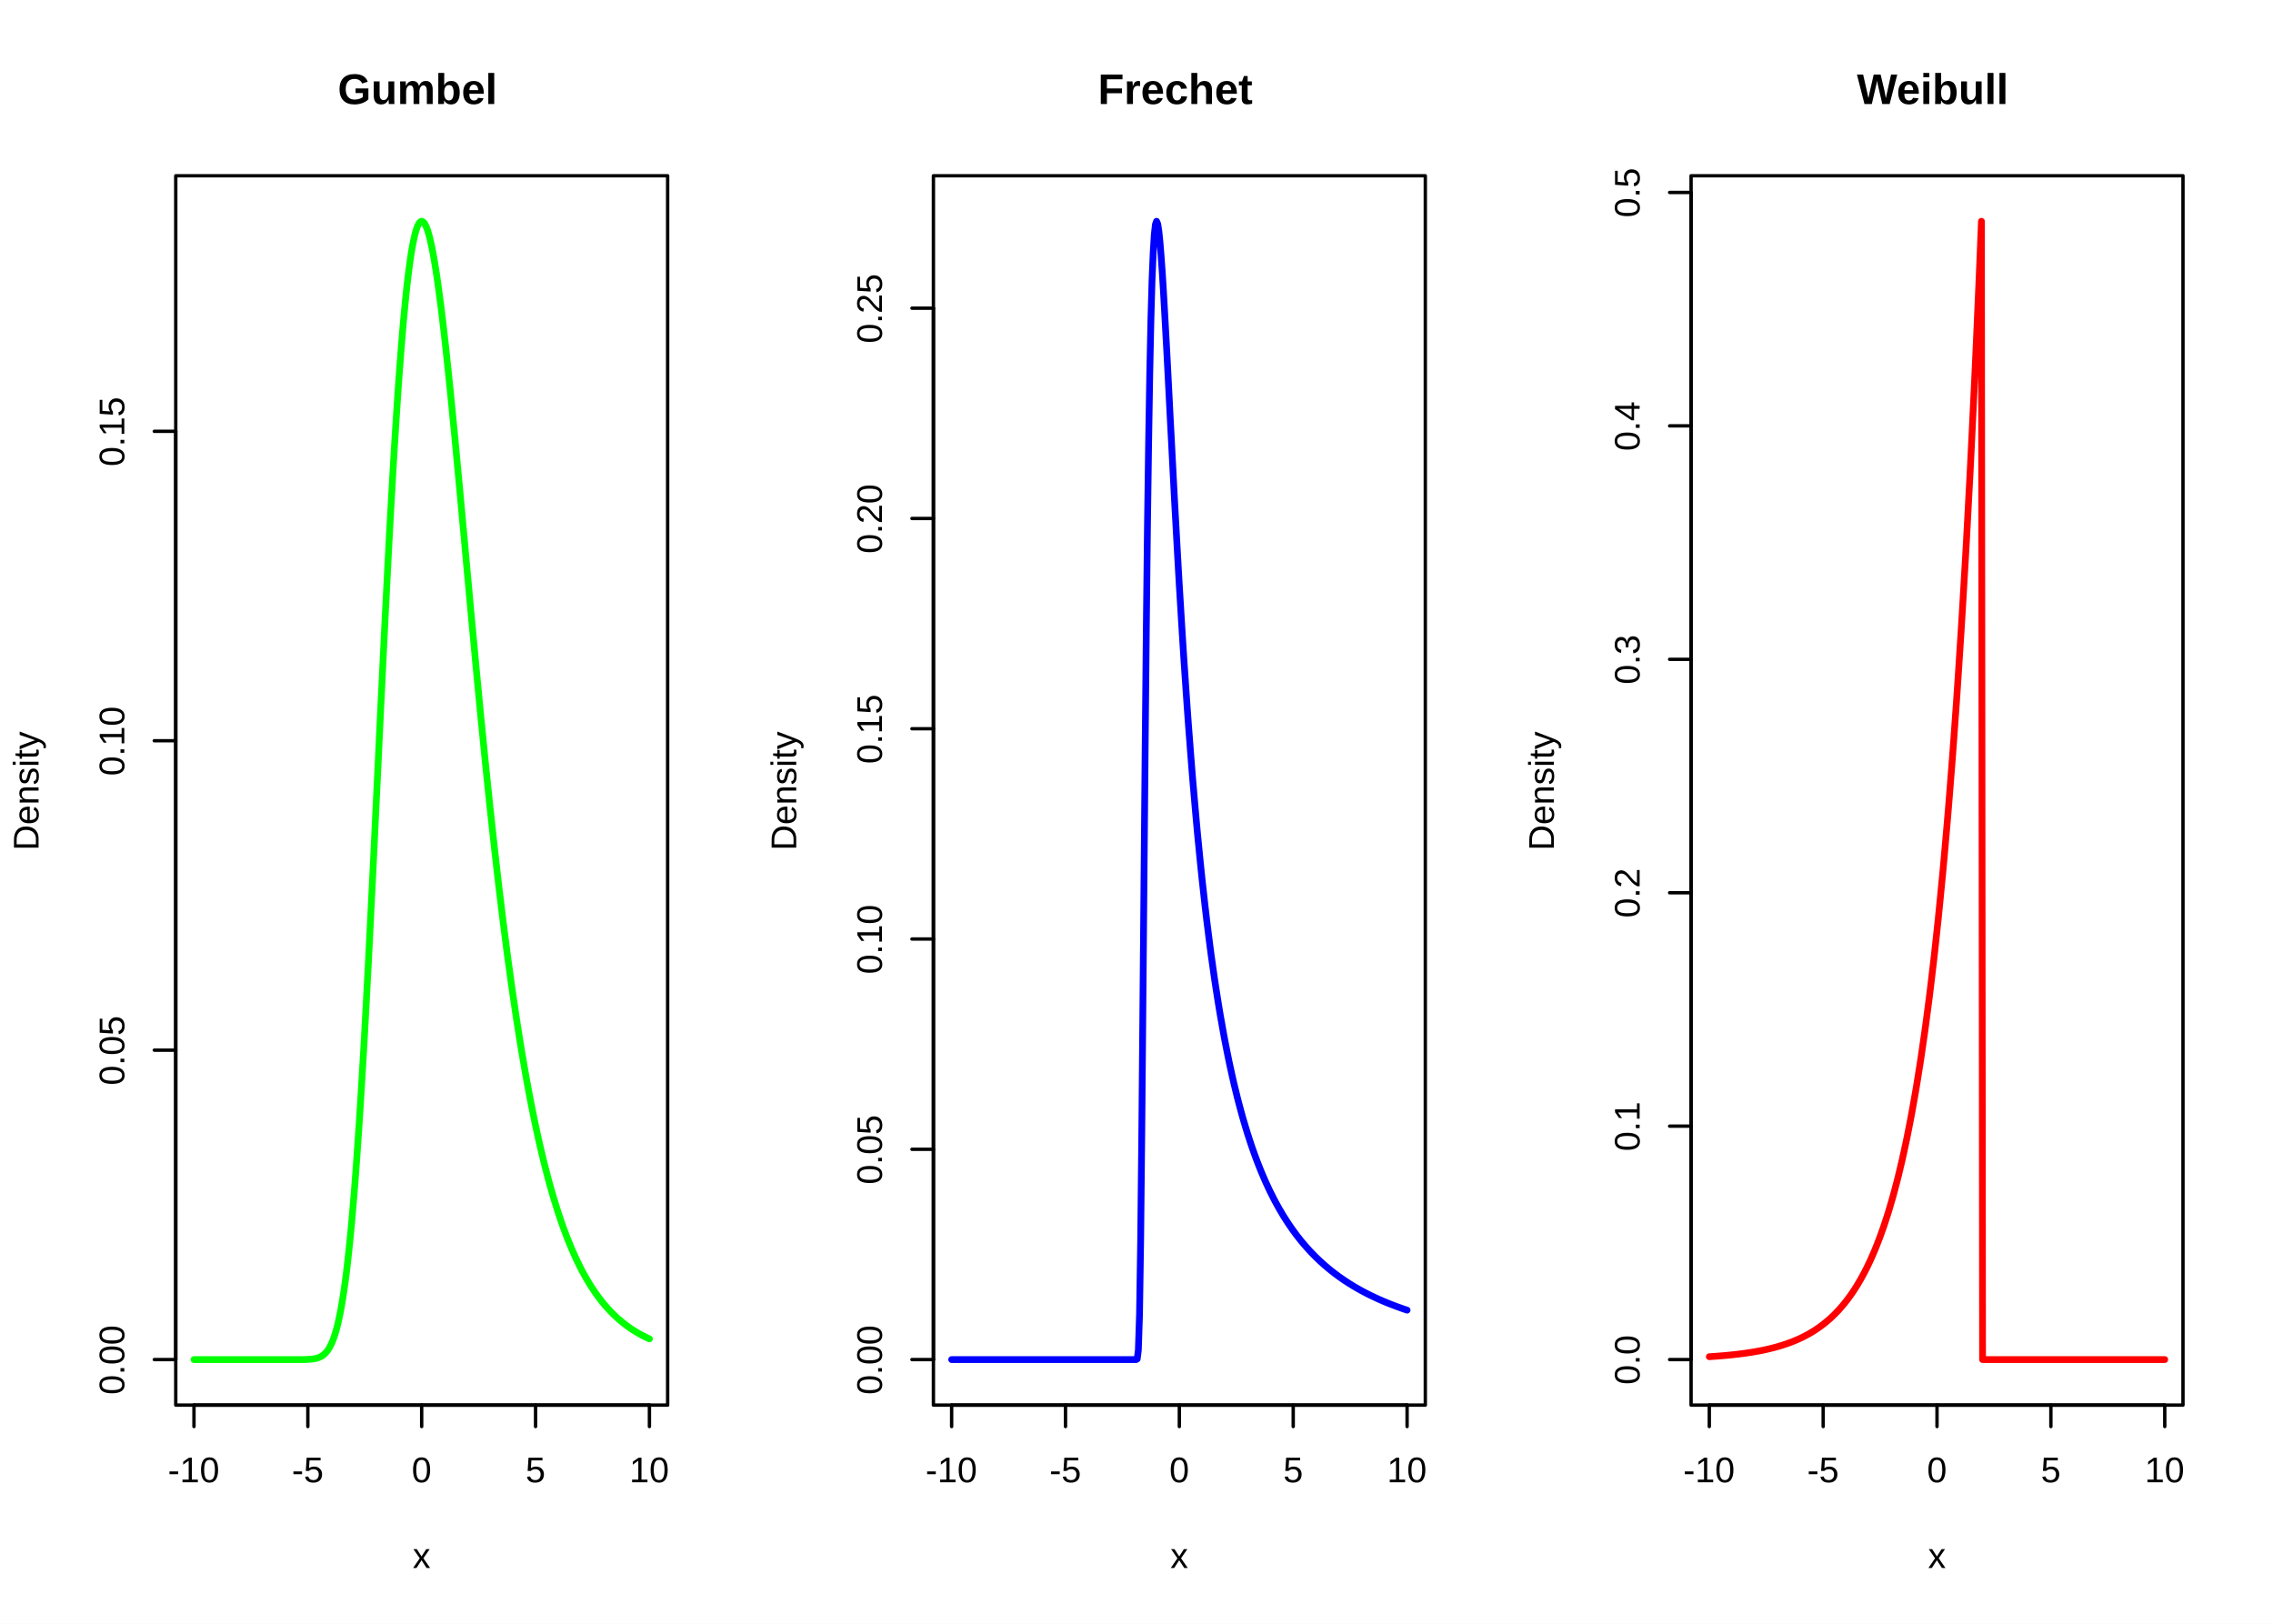
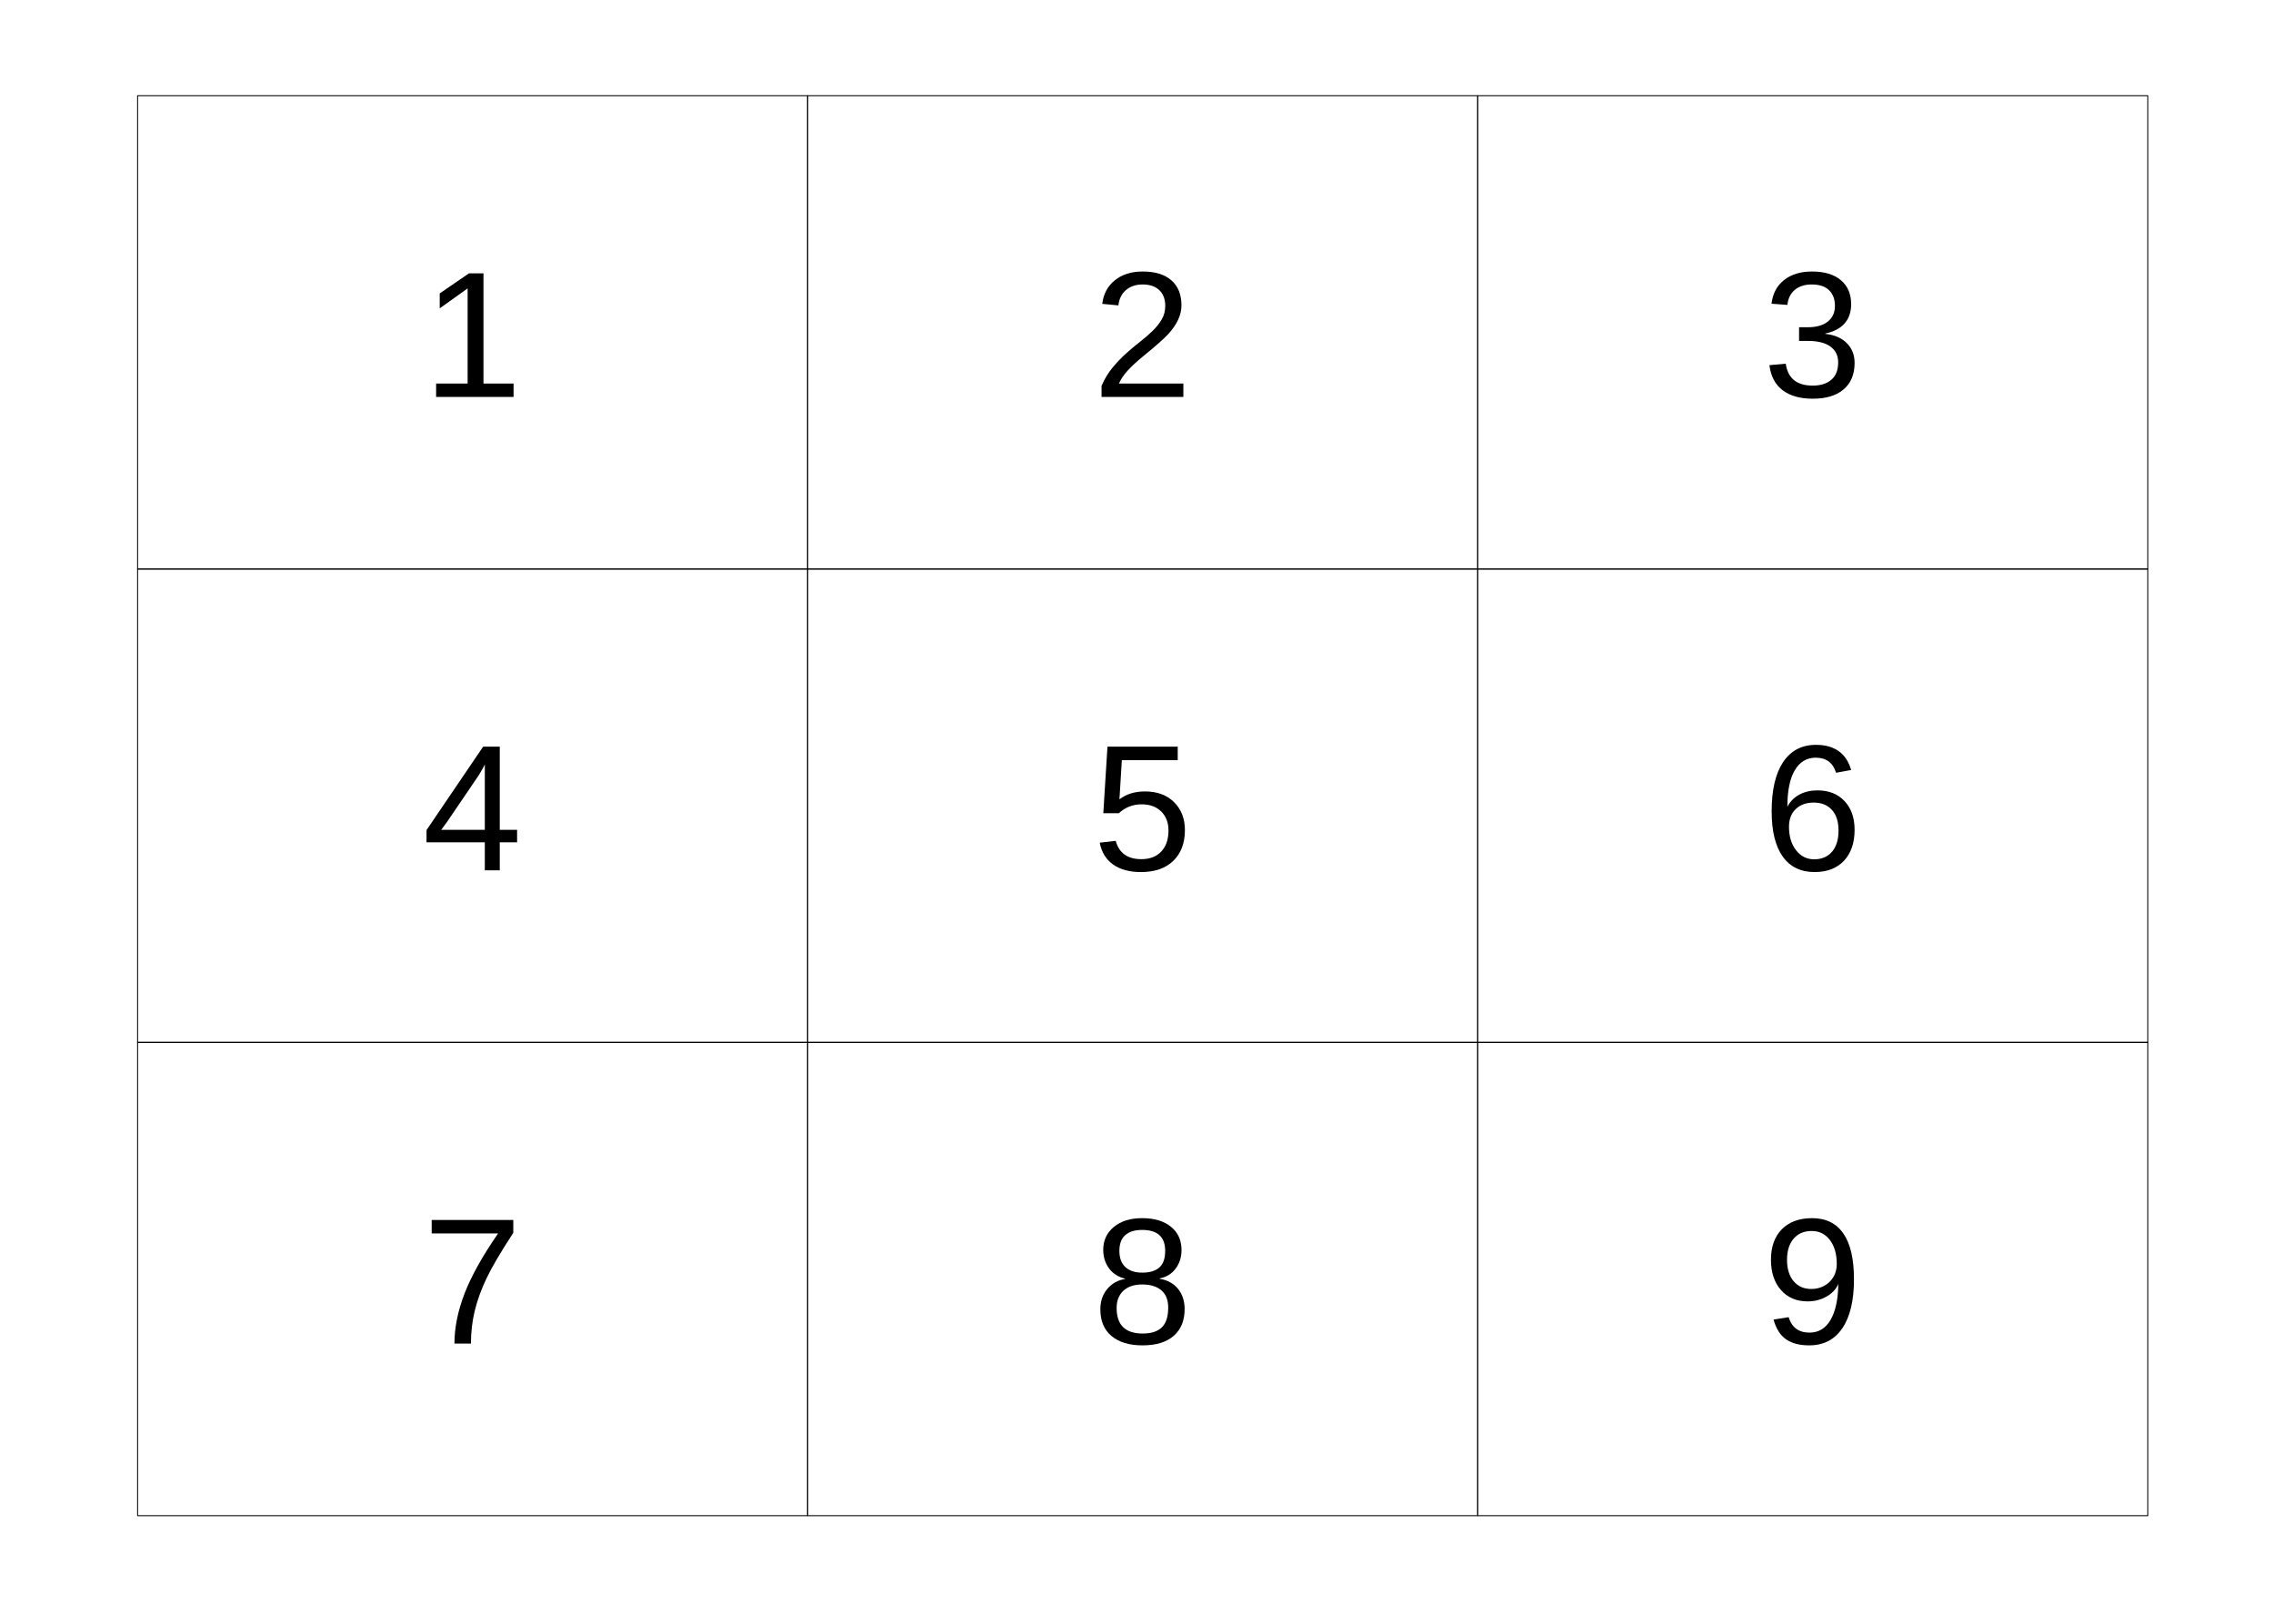
<svg xmlns="http://www.w3.org/2000/svg" viewBox="0 0 504.00 360.00">
  <defs>
    <style type="text/css">
    line, polyline, path, rect, circle {
      fill: none;
      stroke: #000000;
      stroke-linecap: round;
      stroke-linejoin: round;
      stroke-miterlimit: 10.00;
    }
  </style>
  </defs>
  <rect width="100%" height="100%" style="stroke: none; fill: #FFFFFF;" />
+   <rect x="0.00" y="0.00" width="504.00" height="360.00" style="stroke-width: 1.07; stroke: #FFFFFF; fill: #FFFFFF;" />
  <defs>
-     <clipPath id="cpMzguOTY2NHwxNDguMDQyfDMxMS41M3wzOC45NjY0">
-       <rect x="38.97" y="38.97" width="109.08" height="272.56" />
+     <clipPath id="cpOC4yMTkxOHw0OTguNTIxfDM1MS43ODF8NS40Nzk0NQ==">
+       <rect x="8.22" y="5.48" width="490.30" height="346.30" />
    </clipPath>
  </defs>
-   <polyline points="43.01,301.43 43.26,301.43 43.51,301.43 43.76,301.43 44.02,301.43 44.27,301.43 44.52,301.43 44.77,301.43 45.03,301.43 45.28,301.43 45.53,301.43 45.78,301.43 46.04,301.43 46.29,301.43 46.54,301.43 46.79,301.43 47.05,301.43 47.30,301.43 47.55,301.43 47.80,301.43 48.06,301.43 48.31,301.43 48.56,301.43 48.81,301.43 49.07,301.43 49.32,301.43 49.57,301.43 49.82,301.43 50.08,301.43 50.33,301.43 50.58,301.43 50.83,301.43 51.09,301.43 51.34,301.43 51.59,301.43 51.84,301.43 52.10,301.43 52.35,301.43 52.60,301.43 52.85,301.43 53.11,301.43 53.36,301.43 53.61,301.43 53.86,301.43 54.12,301.43 54.37,301.43 54.62,301.43 54.87,301.43 55.13,301.43 55.38,301.43 55.63,301.43 55.88,301.43 56.14,301.43 56.39,301.43 56.64,301.43 56.89,301.43 57.15,301.43 57.40,301.43 57.65,301.43 57.90,301.43 58.16,301.43 58.41,301.43 58.66,301.43 58.91,301.43 59.17,301.43 59.42,301.43 59.67,301.43 59.92,301.43 60.18,301.43 60.43,301.43 60.68,301.43 60.93,301.43 61.19,301.43 61.44,301.43 61.69,301.43 61.94,301.43 62.20,301.43 62.45,301.43 62.70,301.43 62.95,301.43 63.21,301.43 63.46,301.43 63.71,301.43 63.96,301.43 64.22,301.43 64.47,301.43 64.72,301.43 64.97,301.43 65.23,301.43 65.48,301.43 65.73,301.43 65.98,301.43 66.24,301.43 66.49,301.43 66.74,301.43 66.99,301.43 67.25,301.42 67.50,301.42 67.75,301.41 68.00,301.40 68.26,301.39 68.51,301.38 68.76,301.36 69.01,301.34 69.27,301.31 69.52,301.28 69.77,301.23 70.02,301.18 70.28,301.12 70.53,301.04 70.78,300.94 71.03,300.83 71.28,300.69 71.54,300.53 71.79,300.33 72.04,300.11 72.29,299.84 72.55,299.54 72.80,299.18 73.05,298.77 73.30,298.30 73.56,297.77 73.81,297.16 74.06,296.48 74.31,295.71 74.57,294.85 74.82,293.89 75.07,292.82 75.32,291.65 75.58,290.35 75.83,288.93 76.08,287.37 76.33,285.68 76.59,283.85 76.84,281.87 77.09,279.73 77.34,277.44 77.60,274.99 77.85,272.37 78.10,269.59 78.35,266.65 78.61,263.54 78.86,260.26 79.11,256.82 79.36,253.22 79.62,249.46 79.87,245.54 80.12,241.47 80.37,237.26 80.63,232.91 80.88,228.43 81.13,223.82 81.38,219.10 81.64,214.27 81.89,209.35 82.14,204.34 82.39,199.25 82.65,194.10 82.90,188.90 83.15,183.66 83.40,178.38 83.66,173.09 83.91,167.79 84.16,162.49 84.41,157.22 84.67,151.97 84.92,146.77 85.17,141.62 85.42,136.53 85.68,131.52 85.93,126.59 86.18,121.75 86.43,117.03 86.69,112.41 86.94,107.92 87.19,103.55 87.44,99.33 87.70,95.25 87.95,91.32 88.20,87.55 88.45,83.94 88.71,80.49 88.96,77.22 89.21,74.12 89.46,71.20 89.72,68.46 89.97,65.90 90.22,63.53 90.47,61.34 90.73,59.33 90.98,57.50 91.23,55.86 91.48,54.41 91.74,53.13 91.99,52.03 92.24,51.11 92.49,50.36 92.75,49.79 93.00,49.38 93.25,49.14 93.50,49.06 93.76,49.14 94.01,49.37 94.26,49.75 94.51,50.28 94.77,50.95 95.02,51.75 95.27,52.68 95.52,53.74 95.78,54.93 96.03,56.23 96.28,57.64 96.53,59.16 96.79,60.78 97.04,62.49 97.29,64.30 97.54,66.20 97.80,68.18 98.05,70.24 98.30,72.37 98.55,74.56 98.81,76.83 99.06,79.15 99.31,81.53 99.56,83.96 99.82,86.43 100.07,88.95 100.32,91.51 100.57,94.10 100.83,96.73 101.08,99.38 101.33,102.06 101.58,104.75 101.84,107.47 102.09,110.20 102.34,112.94 102.59,115.70 102.85,118.45 103.10,121.22 103.35,123.98 103.60,126.74 103.86,129.50 104.11,132.25 104.36,135.00 104.61,137.73 104.87,140.46 105.12,143.17 105.37,145.87 105.62,148.55 105.88,151.21 106.13,153.85 106.38,156.47 106.63,159.07 106.89,161.65 107.14,164.20 107.39,166.73 107.64,169.24 107.90,171.71 108.15,174.16 108.40,176.58 108.65,178.98 108.91,181.34 109.16,183.67 109.41,185.98 109.66,188.25 109.92,190.49 110.17,192.71 110.42,194.89 110.67,197.04 110.93,199.15 111.18,201.24 111.43,203.29 111.68,205.31 111.94,207.30 112.19,209.26 112.44,211.19 112.69,213.08 112.95,214.94 113.20,216.78 113.45,218.58 113.70,220.34 113.96,222.08 114.21,223.79 114.46,225.46 114.71,227.11 114.97,228.72 115.22,230.31 115.47,231.87 115.72,233.39 115.98,234.89 116.23,236.36 116.48,237.80 116.73,239.22 116.99,240.60 117.24,241.96 117.49,243.29 117.74,244.60 118.00,245.88 118.25,247.13 118.50,248.36 118.75,249.56 119.01,250.74 119.26,251.89 119.51,253.02 119.76,254.13 120.02,255.21 120.27,256.27 120.52,257.31 120.77,258.33 121.03,259.32 121.28,260.29 121.53,261.25 121.78,262.18 122.04,263.09 122.29,263.98 122.54,264.85 122.79,265.71 123.05,266.54 123.30,267.36 123.55,268.16 123.80,268.94 124.06,269.70 124.31,270.45 124.56,271.18 124.81,271.89 125.07,272.59 125.32,273.27 125.57,273.94 125.82,274.59 126.08,275.22 126.33,275.85 126.58,276.45 126.83,277.05 127.09,277.63 127.34,278.20 127.59,278.75 127.84,279.29 128.09,279.82 128.35,280.34 128.60,280.84 128.85,281.33 129.10,281.82 129.36,282.29 129.61,282.75 129.86,283.20 130.11,283.63 130.37,284.06 130.62,284.48 130.87,284.89 131.12,285.29 131.38,285.68 131.63,286.06 131.88,286.43 132.13,286.79 132.39,287.14 132.64,287.49 132.89,287.83 133.14,288.16 133.40,288.48 133.65,288.79 133.90,289.10 134.15,289.40 134.41,289.69 134.66,289.97 134.91,290.25 135.16,290.52 135.42,290.79 135.67,291.05 135.92,291.30 136.17,291.55 136.43,291.79 136.68,292.02 136.93,292.25 137.18,292.48 137.44,292.69 137.69,292.91 137.94,293.11 138.19,293.32 138.45,293.52 138.70,293.71 138.95,293.90 139.20,294.08 139.46,294.26 139.71,294.44 139.96,294.61 140.21,294.77 140.47,294.94 140.72,295.10 140.97,295.25 141.22,295.40 141.48,295.55 141.73,295.69 141.98,295.84 142.23,295.97 142.49,296.11 142.74,296.24 142.99,296.36 143.24,296.49 143.50,296.61 143.75,296.73 144.00,296.84 " style="stroke-width: 1.50; stroke: #00FF00;" clip-path="url(#cpMzguOTY2NHwxNDguMDQyfDMxMS41M3wzOC45NjY0)" />
+   <rect x="8.22" y="5.48" width="490.30" height="346.30" style="stroke-width: 1.07; stroke: none; fill: #FFFFFF;" clip-path="url(#cpOC4yMTkxOHw0OTguNTIxfDM1MS43ODF8NS40Nzk0NQ==)" />
+   <rect x="30.51" y="21.22" width="148.58" height="104.94" style="stroke-width: 0.21; stroke-linecap: butt;" clip-path="url(#cpOC4yMTkxOHw0OTguNTIxfDM1MS43ODF8NS40Nzk0NQ==)" />
+   <rect x="179.08" y="21.22" width="148.58" height="104.94" style="stroke-width: 0.21; stroke-linecap: butt;" clip-path="url(#cpOC4yMTkxOHw0OTguNTIxfDM1MS43ODF8NS40Nzk0NQ==)" />
+   <rect x="327.66" y="21.22" width="148.58" height="104.94" style="stroke-width: 0.21; stroke-linecap: butt;" clip-path="url(#cpOC4yMTkxOHw0OTguNTIxfDM1MS43ODF8NS40Nzk0NQ==)" />
+   <rect x="30.51" y="126.16" width="148.58" height="104.94" style="stroke-width: 0.21; stroke-linecap: butt;" clip-path="url(#cpOC4yMTkxOHw0OTguNTIxfDM1MS43ODF8NS40Nzk0NQ==)" />
+   <rect x="179.08" y="126.16" width="148.58" height="104.94" style="stroke-width: 0.21; stroke-linecap: butt;" clip-path="url(#cpOC4yMTkxOHw0OTguNTIxfDM1MS43ODF8NS40Nzk0NQ==)" />
+   <rect x="327.66" y="126.16" width="148.58" height="104.94" style="stroke-width: 0.21; stroke-linecap: butt;" clip-path="url(#cpOC4yMTkxOHw0OTguNTIxfDM1MS43ODF8NS40Nzk0NQ==)" />
+   <rect x="30.51" y="231.10" width="148.58" height="104.94" style="stroke-width: 0.21; stroke-linecap: butt;" clip-path="url(#cpOC4yMTkxOHw0OTguNTIxfDM1MS43ODF8NS40Nzk0NQ==)" />
+   <rect x="179.08" y="231.10" width="148.58" height="104.94" style="stroke-width: 0.21; stroke-linecap: butt;" clip-path="url(#cpOC4yMTkxOHw0OTguNTIxfDM1MS43ODF8NS40Nzk0NQ==)" />
+   <rect x="327.66" y="231.10" width="148.58" height="104.94" style="stroke-width: 0.21; stroke-linecap: butt;" clip-path="url(#cpOC4yMTkxOHw0OTguNTIxfDM1MS43ODF8NS40Nzk0NQ==)" />
+   <g clip-path="url(#cpOC4yMTkxOHw0OTguNTIxfDM1MS43ODF8NS40Nzk0NQ==)">
+     <text x="93.67" y="88.01" style="font-size: 39.83px; font-family: Arial;" textLength="22.25px" lengthAdjust="spacingAndGlyphs">1</text>
+   </g>
+   <g clip-path="url(#cpOC4yMTkxOHw0OTguNTIxfDM1MS43ODF8NS40Nzk0NQ==)">
+     <text x="242.25" y="88.01" style="font-size: 39.83px; font-family: Arial;" textLength="22.25px" lengthAdjust="spacingAndGlyphs">2</text>
+   </g>
+   <g clip-path="url(#cpOC4yMTkxOHw0OTguNTIxfDM1MS43ODF8NS40Nzk0NQ==)">
+     <text x="390.82" y="88.01" style="font-size: 39.83px; font-family: Arial;" textLength="22.25px" lengthAdjust="spacingAndGlyphs">3</text>
+   </g>
+   <g clip-path="url(#cpOC4yMTkxOHw0OTguNTIxfDM1MS43ODF8NS40Nzk0NQ==)">
+     <text x="93.67" y="192.95" style="font-size: 39.83px; font-family: Arial;" textLength="22.25px" lengthAdjust="spacingAndGlyphs">4</text>
+   </g>
+   <g clip-path="url(#cpOC4yMTkxOHw0OTguNTIxfDM1MS43ODF8NS40Nzk0NQ==)">
+     <text x="242.25" y="192.95" style="font-size: 39.83px; font-family: Arial;" textLength="22.25px" lengthAdjust="spacingAndGlyphs">5</text>
+   </g>
+   <g clip-path="url(#cpOC4yMTkxOHw0OTguNTIxfDM1MS43ODF8NS40Nzk0NQ==)">
+     <text x="390.82" y="192.95" style="font-size: 39.83px; font-family: Arial;" textLength="22.25px" lengthAdjust="spacingAndGlyphs">6</text>
+   </g>
+   <g clip-path="url(#cpOC4yMTkxOHw0OTguNTIxfDM1MS43ODF8NS40Nzk0NQ==)">
+     <text x="93.67" y="297.89" style="font-size: 39.83px; font-family: Arial;" textLength="22.25px" lengthAdjust="spacingAndGlyphs">7</text>
+   </g>
+   <g clip-path="url(#cpOC4yMTkxOHw0OTguNTIxfDM1MS43ODF8NS40Nzk0NQ==)">
+     <text x="242.25" y="297.89" style="font-size: 39.83px; font-family: Arial;" textLength="22.25px" lengthAdjust="spacingAndGlyphs">8</text>
+   </g>
+   <g clip-path="url(#cpOC4yMTkxOHw0OTguNTIxfDM1MS43ODF8NS40Nzk0NQ==)">
+     <text x="390.82" y="297.89" style="font-size: 39.83px; font-family: Arial;" textLength="22.25px" lengthAdjust="spacingAndGlyphs">9</text>
+   </g>
  <defs>
    <clipPath id="cpMHw1MDR8MzYwfDA=">
      <rect x="0.00" y="0.00" width="504.00" height="360.00" />
    </clipPath>
  </defs>
-   <line x1="43.01" y1="311.53" x2="144.00" y2="311.53" style="stroke-width: 0.75;" clip-path="url(#cpMHw1MDR8MzYwfDA=)" />
-   <line x1="43.01" y1="311.53" x2="43.01" y2="316.28" style="stroke-width: 0.75;" clip-path="url(#cpMHw1MDR8MzYwfDA=)" />
-   <line x1="68.26" y1="311.53" x2="68.26" y2="316.28" style="stroke-width: 0.75;" clip-path="url(#cpMHw1MDR8MzYwfDA=)" />
-   <line x1="93.50" y1="311.53" x2="93.50" y2="316.28" style="stroke-width: 0.75;" clip-path="url(#cpMHw1MDR8MzYwfDA=)" />
-   <line x1="118.75" y1="311.53" x2="118.75" y2="316.28" style="stroke-width: 0.75;" clip-path="url(#cpMHw1MDR8MzYwfDA=)" />
-   <line x1="144.00" y1="311.53" x2="144.00" y2="316.28" style="stroke-width: 0.75;" clip-path="url(#cpMHw1MDR8MzYwfDA=)" />
-   <g clip-path="url(#cpMHw1MDR8MzYwfDA=)">
-     <text x="37.22" y="328.64" style="font-size: 7.92px; font-family: Arial;" textLength="11.56px" lengthAdjust="spacingAndGlyphs">-10</text>
-   </g>
-   <g clip-path="url(#cpMHw1MDR8MzYwfDA=)">
-     <text x="64.70" y="328.64" style="font-size: 7.92px; font-family: Arial;" textLength="7.11px" lengthAdjust="spacingAndGlyphs">-5</text>
-   </g>
-   <g clip-path="url(#cpMHw1MDR8MzYwfDA=)">
-     <text x="91.28" y="328.64" style="font-size: 7.92px; font-family: Arial;" textLength="4.45px" lengthAdjust="spacingAndGlyphs">0</text>
-   </g>
-   <g clip-path="url(#cpMHw1MDR8MzYwfDA=)">
-     <text x="116.53" y="328.64" style="font-size: 7.92px; font-family: Arial;" textLength="4.45px" lengthAdjust="spacingAndGlyphs">5</text>
-   </g>
-   <g clip-path="url(#cpMHw1MDR8MzYwfDA=)">
-     <text x="139.55" y="328.64" style="font-size: 7.92px; font-family: Arial;" textLength="8.90px" lengthAdjust="spacingAndGlyphs">10</text>
-   </g>
-   <line x1="38.97" y1="301.43" x2="38.97" y2="95.63" style="stroke-width: 0.75;" clip-path="url(#cpMHw1MDR8MzYwfDA=)" />
-   <line x1="38.97" y1="301.43" x2="34.21" y2="301.43" style="stroke-width: 0.75;" clip-path="url(#cpMHw1MDR8MzYwfDA=)" />
-   <line x1="38.97" y1="232.83" x2="34.21" y2="232.83" style="stroke-width: 0.75;" clip-path="url(#cpMHw1MDR8MzYwfDA=)" />
-   <line x1="38.97" y1="164.23" x2="34.21" y2="164.23" style="stroke-width: 0.75;" clip-path="url(#cpMHw1MDR8MzYwfDA=)" />
-   <line x1="38.97" y1="95.63" x2="34.21" y2="95.63" style="stroke-width: 0.75;" clip-path="url(#cpMHw1MDR8MzYwfDA=)" />
-   <g clip-path="url(#cpMHw1MDR8MzYwfDA=)">
-     <text transform="translate(27.56,309.22) rotate(-90)" style="font-size: 7.92px; font-family: Arial;" textLength="15.57px" lengthAdjust="spacingAndGlyphs">0.00</text>
-   </g>
-   <g clip-path="url(#cpMHw1MDR8MzYwfDA=)">
-     <text transform="translate(27.56,240.62) rotate(-90)" style="font-size: 7.92px; font-family: Arial;" textLength="15.57px" lengthAdjust="spacingAndGlyphs">0.05</text>
-   </g>
-   <g clip-path="url(#cpMHw1MDR8MzYwfDA=)">
-     <text transform="translate(27.56,172.02) rotate(-90)" style="font-size: 7.92px; font-family: Arial;" textLength="15.57px" lengthAdjust="spacingAndGlyphs">0.10</text>
-   </g>
-   <g clip-path="url(#cpMHw1MDR8MzYwfDA=)">
-     <text transform="translate(27.56,103.41) rotate(-90)" style="font-size: 7.92px; font-family: Arial;" textLength="15.57px" lengthAdjust="spacingAndGlyphs">0.15</text>
-   </g>
-   <polyline points="38.97,311.53 148.04,311.53 148.04,38.97 38.97,38.97 38.97,311.53 " style="stroke-width: 0.75;" clip-path="url(#cpMHw1MDR8MzYwfDA=)" />
-   <defs>
-     <clipPath id="cpMHwxNjh8MzYwfDA=">
-       <rect x="0.00" y="0.00" width="168.00" height="360.00" />
-     </clipPath>
-   </defs>
-   <g clip-path="url(#cpMHwxNjh8MzYwfDA=)">
-     <text x="74.89" y="23.06" style="font-size: 9.50px; font-weight: bold; font-family: Arial;" textLength="37.23px" lengthAdjust="spacingAndGlyphs">Gumbel</text>
-   </g>
-   <g clip-path="url(#cpMHwxNjh8MzYwfDA=)">
-     <text x="91.50" y="347.64" style="font-size: 7.92px; font-family: Arial;" textLength="4.00px" lengthAdjust="spacingAndGlyphs">x</text>
-   </g>
-   <g clip-path="url(#cpMHwxNjh8MzYwfDA=)">
-     <text transform="translate(8.55,188.59) rotate(-90)" style="font-size: 7.92px; font-family: Arial;" textLength="26.68px" lengthAdjust="spacingAndGlyphs">Density</text>
-   </g>
-   <defs>
-     <clipPath id="cpMjA2Ljk2NnwzMTYuMDQyfDMxMS41M3wzOC45NjY0">
-       <rect x="206.97" y="38.97" width="109.08" height="272.56" />
-     </clipPath>
-   </defs>
-   <polyline points="211.01,301.43 211.26,301.43 211.51,301.43 211.76,301.43 212.02,301.43 212.27,301.43 212.52,301.43 212.77,301.43 213.03,301.43 213.28,301.43 213.53,301.43 213.78,301.43 214.04,301.43 214.29,301.43 214.54,301.43 214.79,301.43 215.05,301.43 215.30,301.43 215.55,301.43 215.80,301.43 216.06,301.43 216.31,301.43 216.56,301.43 216.81,301.43 217.07,301.43 217.32,301.43 217.57,301.43 217.82,301.43 218.08,301.43 218.33,301.43 218.58,301.43 218.83,301.43 219.09,301.43 219.34,301.43 219.59,301.43 219.84,301.43 220.10,301.43 220.35,301.43 220.60,301.43 220.85,301.43 221.11,301.43 221.36,301.43 221.61,301.43 221.86,301.43 222.12,301.43 222.37,301.43 222.62,301.43 222.87,301.43 223.13,301.43 223.38,301.43 223.63,301.43 223.88,301.43 224.14,301.43 224.39,301.43 224.64,301.43 224.89,301.43 225.15,301.43 225.40,301.43 225.65,301.43 225.90,301.43 226.16,301.43 226.41,301.43 226.66,301.43 226.91,301.43 227.17,301.43 227.42,301.43 227.67,301.43 227.92,301.43 228.18,301.43 228.43,301.43 228.68,301.43 228.93,301.43 229.19,301.43 229.44,301.43 229.69,301.43 229.94,301.43 230.20,301.43 230.45,301.43 230.70,301.43 230.95,301.43 231.21,301.43 231.46,301.43 231.71,301.43 231.96,301.43 232.22,301.43 232.47,301.43 232.72,301.43 232.97,301.43 233.23,301.43 233.48,301.43 233.73,301.43 233.98,301.43 234.24,301.43 234.49,301.43 234.74,301.43 234.99,301.43 235.25,301.43 235.50,301.43 235.75,301.43 236.00,301.43 236.26,301.43 236.51,301.43 236.76,301.43 237.01,301.43 237.27,301.43 237.52,301.43 237.77,301.43 238.02,301.43 238.28,301.43 238.53,301.43 238.78,301.43 239.03,301.43 239.28,301.43 239.54,301.43 239.79,301.43 240.04,301.43 240.29,301.43 240.55,301.43 240.80,301.43 241.05,301.43 241.30,301.43 241.56,301.43 241.81,301.43 242.06,301.43 242.31,301.43 242.57,301.43 242.82,301.43 243.07,301.43 243.32,301.43 243.58,301.43 243.83,301.43 244.08,301.43 244.33,301.43 244.59,301.43 244.84,301.43 245.09,301.43 245.34,301.43 245.60,301.43 245.85,301.43 246.10,301.43 246.35,301.43 246.61,301.43 246.86,301.43 247.11,301.43 247.36,301.43 247.62,301.43 247.87,301.43 248.12,301.43 248.37,301.43 248.63,301.43 248.88,301.43 249.13,301.43 249.38,301.43 249.64,301.43 249.89,301.43 250.14,301.43 250.39,301.43 250.65,301.43 250.90,301.43 251.15,301.43 251.40,301.43 251.66,301.43 251.91,301.43 252.16,301.30 252.41,299.32 252.67,291.43 252.92,275.07 253.17,251.22 253.42,222.90 253.68,193.29 253.93,164.81 254.18,139.01 254.43,116.64 254.69,97.96 254.94,82.86 255.19,71.08 255.44,62.26 255.70,56.01 255.95,51.95 256.20,49.74 256.45,49.06 256.71,49.65 256.96,51.27 257.21,53.73 257.46,56.84 257.72,60.48 257.97,64.52 258.22,68.86 258.47,73.42 258.73,78.14 258.98,82.97 259.23,87.84 259.48,92.73 259.74,97.61 259.99,102.46 260.24,107.25 260.49,111.97 260.75,116.60 261.00,121.14 261.25,125.59 261.50,129.93 261.76,134.16 262.01,138.29 262.26,142.30 262.51,146.21 262.77,150.00 263.02,153.68 263.27,157.26 263.52,160.73 263.78,164.10 264.03,167.37 264.28,170.54 264.53,173.61 264.79,176.59 265.04,179.48 265.29,182.28 265.54,184.99 265.80,187.63 266.05,190.18 266.30,192.65 266.55,195.05 266.81,197.38 267.06,199.64 267.31,201.83 267.56,203.96 267.82,206.02 268.07,208.02 268.32,209.97 268.57,211.86 268.83,213.69 269.08,215.47 269.33,217.20 269.58,218.88 269.84,220.51 270.09,222.10 270.34,223.64 270.59,225.14 270.85,226.60 271.10,228.02 271.35,229.40 271.60,230.74 271.86,232.05 272.11,233.32 272.36,234.56 272.61,235.77 272.87,236.95 273.12,238.09 273.37,239.21 273.62,240.30 273.88,241.36 274.13,242.39 274.38,243.40 274.63,244.38 274.89,245.34 275.14,246.27 275.39,247.19 275.64,248.08 275.90,248.95 276.15,249.80 276.40,250.62 276.65,251.43 276.91,252.22 277.16,253.00 277.41,253.75 277.66,254.49 277.92,255.21 278.17,255.92 278.42,256.60 278.67,257.28 278.93,257.94 279.18,258.58 279.43,259.21 279.68,259.83 279.94,260.43 280.19,261.02 280.44,261.60 280.69,262.17 280.95,262.72 281.20,263.27 281.45,263.80 281.70,264.32 281.96,264.83 282.21,265.33 282.46,265.82 282.71,266.30 282.97,266.77 283.22,267.23 283.47,267.68 283.72,268.13 283.98,268.56 284.23,268.99 284.48,269.41 284.73,269.82 284.99,270.22 285.24,270.61 285.49,271.00 285.74,271.38 286.00,271.76 286.25,272.12 286.50,272.48 286.75,272.84 287.01,273.18 287.26,273.52 287.51,273.86 287.76,274.19 288.02,274.51 288.27,274.83 288.52,275.14 288.77,275.45 289.03,275.75 289.28,276.04 289.53,276.33 289.78,276.62 290.04,276.90 290.29,277.18 290.54,277.45 290.79,277.72 291.05,277.98 291.30,278.24 291.55,278.49 291.80,278.74 292.06,278.99 292.31,279.23 292.56,279.47 292.81,279.70 293.07,279.93 293.32,280.16 293.57,280.39 293.82,280.61 294.08,280.82 294.33,281.04 294.58,281.25 294.83,281.45 295.09,281.66 295.34,281.86 295.59,282.05 295.84,282.25 296.09,282.44 296.35,282.63 296.60,282.82 296.85,283.00 297.10,283.18 297.36,283.36 297.61,283.53 297.86,283.71 298.11,283.88 298.37,284.05 298.62,284.21 298.87,284.37 299.12,284.54 299.38,284.69 299.63,284.85 299.88,285.01 300.13,285.16 300.39,285.31 300.64,285.46 300.89,285.60 301.14,285.75 301.40,285.89 301.65,286.03 301.90,286.17 302.15,286.30 302.41,286.44 302.66,286.57 302.91,286.70 303.16,286.83 303.42,286.96 303.67,287.09 303.92,287.21 304.17,287.33 304.43,287.45 304.68,287.57 304.93,287.69 305.18,287.81 305.44,287.92 305.69,288.04 305.94,288.15 306.19,288.26 306.45,288.37 306.70,288.48 306.95,288.59 307.20,288.69 307.46,288.80 307.71,288.90 307.96,289.00 308.21,289.10 308.47,289.20 308.72,289.30 308.97,289.39 309.22,289.49 309.48,289.58 309.73,289.68 309.98,289.77 310.23,289.86 310.49,289.95 310.74,290.04 310.99,290.13 311.24,290.22 311.50,290.30 311.75,290.39 312.00,290.47 " style="stroke-width: 1.50; stroke: #0000FF;" clip-path="url(#cpMjA2Ljk2NnwzMTYuMDQyfDMxMS41M3wzOC45NjY0)" />
-   <defs>
-     <clipPath id="cpMHw1MDR8MzYwfDA=">
-       <rect x="0.00" y="0.00" width="504.00" height="360.00" />
-     </clipPath>
-   </defs>
-   <line x1="211.01" y1="311.53" x2="312.00" y2="311.53" style="stroke-width: 0.75;" clip-path="url(#cpMHw1MDR8MzYwfDA=)" />
-   <line x1="211.01" y1="311.53" x2="211.01" y2="316.28" style="stroke-width: 0.75;" clip-path="url(#cpMHw1MDR8MzYwfDA=)" />
-   <line x1="236.26" y1="311.53" x2="236.26" y2="316.28" style="stroke-width: 0.75;" clip-path="url(#cpMHw1MDR8MzYwfDA=)" />
-   <line x1="261.50" y1="311.53" x2="261.50" y2="316.28" style="stroke-width: 0.75;" clip-path="url(#cpMHw1MDR8MzYwfDA=)" />
-   <line x1="286.75" y1="311.53" x2="286.75" y2="316.28" style="stroke-width: 0.75;" clip-path="url(#cpMHw1MDR8MzYwfDA=)" />
-   <line x1="312.00" y1="311.53" x2="312.00" y2="316.28" style="stroke-width: 0.75;" clip-path="url(#cpMHw1MDR8MzYwfDA=)" />
-   <g clip-path="url(#cpMHw1MDR8MzYwfDA=)">
-     <text x="205.22" y="328.64" style="font-size: 7.92px; font-family: Arial;" textLength="11.56px" lengthAdjust="spacingAndGlyphs">-10</text>
-   </g>
-   <g clip-path="url(#cpMHw1MDR8MzYwfDA=)">
-     <text x="232.70" y="328.64" style="font-size: 7.92px; font-family: Arial;" textLength="7.11px" lengthAdjust="spacingAndGlyphs">-5</text>
-   </g>
-   <g clip-path="url(#cpMHw1MDR8MzYwfDA=)">
-     <text x="259.28" y="328.64" style="font-size: 7.92px; font-family: Arial;" textLength="4.45px" lengthAdjust="spacingAndGlyphs">0</text>
-   </g>
-   <g clip-path="url(#cpMHw1MDR8MzYwfDA=)">
-     <text x="284.53" y="328.64" style="font-size: 7.92px; font-family: Arial;" textLength="4.45px" lengthAdjust="spacingAndGlyphs">5</text>
-   </g>
-   <g clip-path="url(#cpMHw1MDR8MzYwfDA=)">
-     <text x="307.55" y="328.64" style="font-size: 7.92px; font-family: Arial;" textLength="8.90px" lengthAdjust="spacingAndGlyphs">10</text>
-   </g>
-   <line x1="206.97" y1="301.43" x2="206.97" y2="68.33" style="stroke-width: 0.75;" clip-path="url(#cpMHw1MDR8MzYwfDA=)" />
-   <line x1="206.97" y1="301.43" x2="202.21" y2="301.43" style="stroke-width: 0.75;" clip-path="url(#cpMHw1MDR8MzYwfDA=)" />
-   <line x1="206.97" y1="254.81" x2="202.21" y2="254.81" style="stroke-width: 0.75;" clip-path="url(#cpMHw1MDR8MzYwfDA=)" />
-   <line x1="206.97" y1="208.19" x2="202.21" y2="208.19" style="stroke-width: 0.75;" clip-path="url(#cpMHw1MDR8MzYwfDA=)" />
-   <line x1="206.97" y1="161.57" x2="202.21" y2="161.57" style="stroke-width: 0.75;" clip-path="url(#cpMHw1MDR8MzYwfDA=)" />
-   <line x1="206.97" y1="114.95" x2="202.21" y2="114.95" style="stroke-width: 0.75;" clip-path="url(#cpMHw1MDR8MzYwfDA=)" />
-   <line x1="206.97" y1="68.33" x2="202.21" y2="68.33" style="stroke-width: 0.75;" clip-path="url(#cpMHw1MDR8MzYwfDA=)" />
-   <g clip-path="url(#cpMHw1MDR8MzYwfDA=)">
-     <text transform="translate(195.56,309.22) rotate(-90)" style="font-size: 7.92px; font-family: Arial;" textLength="15.57px" lengthAdjust="spacingAndGlyphs">0.00</text>
-   </g>
-   <g clip-path="url(#cpMHw1MDR8MzYwfDA=)">
-     <text transform="translate(195.56,262.60) rotate(-90)" style="font-size: 7.92px; font-family: Arial;" textLength="15.57px" lengthAdjust="spacingAndGlyphs">0.05</text>
-   </g>
-   <g clip-path="url(#cpMHw1MDR8MzYwfDA=)">
-     <text transform="translate(195.56,215.98) rotate(-90)" style="font-size: 7.92px; font-family: Arial;" textLength="15.57px" lengthAdjust="spacingAndGlyphs">0.10</text>
-   </g>
-   <g clip-path="url(#cpMHw1MDR8MzYwfDA=)">
-     <text transform="translate(195.56,169.36) rotate(-90)" style="font-size: 7.92px; font-family: Arial;" textLength="15.57px" lengthAdjust="spacingAndGlyphs">0.15</text>
-   </g>
-   <g clip-path="url(#cpMHw1MDR8MzYwfDA=)">
-     <text transform="translate(195.56,122.74) rotate(-90)" style="font-size: 7.92px; font-family: Arial;" textLength="15.57px" lengthAdjust="spacingAndGlyphs">0.20</text>
-   </g>
-   <g clip-path="url(#cpMHw1MDR8MzYwfDA=)">
-     <text transform="translate(195.56,76.12) rotate(-90)" style="font-size: 7.92px; font-family: Arial;" textLength="15.57px" lengthAdjust="spacingAndGlyphs">0.25</text>
-   </g>
-   <polyline points="206.97,311.53 316.04,311.53 316.04,38.97 206.97,38.97 206.97,311.53 " style="stroke-width: 0.75;" clip-path="url(#cpMHw1MDR8MzYwfDA=)" />
-   <defs>
-     <clipPath id="cpMTY4fDMzNnwzNjB8MA==">
-       <rect x="168.00" y="0.00" width="168.00" height="360.00" />
-     </clipPath>
-   </defs>
-   <g clip-path="url(#cpMTY4fDMzNnwzNjB8MA==)">
-     <text x="243.44" y="23.06" style="font-size: 9.50px; font-weight: bold; font-family: Arial;" textLength="36.12px" lengthAdjust="spacingAndGlyphs">Frechet</text>
-   </g>
-   <g clip-path="url(#cpMTY4fDMzNnwzNjB8MA==)">
-     <text x="259.50" y="347.64" style="font-size: 7.92px; font-family: Arial;" textLength="4.00px" lengthAdjust="spacingAndGlyphs">x</text>
-   </g>
-   <g clip-path="url(#cpMTY4fDMzNnwzNjB8MA==)">
-     <text transform="translate(176.55,188.59) rotate(-90)" style="font-size: 7.92px; font-family: Arial;" textLength="26.68px" lengthAdjust="spacingAndGlyphs">Density</text>
-   </g>
-   <defs>
-     <clipPath id="cpMzc0Ljk2Nnw0ODQuMDQyfDMxMS41M3wzOC45NjY0">
-       <rect x="374.97" y="38.97" width="109.08" height="272.56" />
-     </clipPath>
-   </defs>
-   <polyline points="379.01,300.79 379.26,300.78 379.51,300.76 379.76,300.74 380.02,300.73 380.27,300.71 380.52,300.69 380.77,300.67 381.03,300.65 381.28,300.63 381.53,300.61 381.78,300.59 382.04,300.57 382.29,300.55 382.54,300.52 382.79,300.50 383.05,300.48 383.30,300.45 383.55,300.43 383.80,300.40 384.06,300.38 384.31,300.35 384.56,300.32 384.81,300.29 385.07,300.27 385.32,300.24 385.57,300.21 385.82,300.17 386.08,300.14 386.33,300.11 386.58,300.08 386.83,300.04 387.09,300.01 387.34,299.97 387.59,299.93 387.84,299.90 388.10,299.86 388.35,299.82 388.60,299.78 388.85,299.73 389.11,299.69 389.36,299.65 389.61,299.60 389.86,299.56 390.12,299.51 390.37,299.46 390.62,299.41 390.87,299.36 391.13,299.31 391.38,299.25 391.63,299.20 391.88,299.14 392.14,299.08 392.39,299.02 392.64,298.96 392.89,298.90 393.15,298.83 393.40,298.77 393.65,298.70 393.90,298.63 394.16,298.56 394.41,298.49 394.66,298.41 394.91,298.34 395.17,298.26 395.42,298.18 395.67,298.09 395.92,298.01 396.18,297.92 396.43,297.83 396.68,297.74 396.93,297.65 397.19,297.55 397.44,297.46 397.69,297.36 397.94,297.25 398.20,297.15 398.45,297.04 398.70,296.93 398.95,296.81 399.21,296.70 399.46,296.58 399.71,296.45 399.96,296.33 400.22,296.20 400.47,296.06 400.72,295.93 400.97,295.79 401.23,295.65 401.48,295.50 401.73,295.35 401.98,295.20 402.24,295.04 402.49,294.88 402.74,294.71 402.99,294.54 403.25,294.36 403.50,294.19 403.75,294.00 404.00,293.81 404.26,293.62 404.51,293.42 404.76,293.22 405.01,293.01 405.27,292.80 405.52,292.58 405.77,292.36 406.02,292.13 406.28,291.89 406.53,291.65 406.78,291.40 407.03,291.15 407.28,290.89 407.54,290.62 407.79,290.35 408.04,290.07 408.29,289.78 408.55,289.48 408.80,289.18 409.05,288.87 409.30,288.55 409.56,288.23 409.81,287.89 410.06,287.55 410.31,287.20 410.57,286.84 410.82,286.47 411.07,286.09 411.32,285.70 411.58,285.30 411.83,284.89 412.08,284.47 412.33,284.04 412.59,283.60 412.84,283.15 413.09,282.69 413.34,282.22 413.60,281.73 413.85,281.23 414.10,280.72 414.35,280.19 414.61,279.66 414.86,279.11 415.11,278.54 415.36,277.96 415.62,277.37 415.87,276.76 416.12,276.13 416.37,275.49 416.63,274.83 416.88,274.16 417.13,273.47 417.38,272.76 417.64,272.04 417.89,271.29 418.14,270.53 418.39,269.75 418.65,268.95 418.90,268.12 419.15,267.28 419.40,266.42 419.66,265.53 419.91,264.62 420.16,263.69 420.41,262.73 420.67,261.75 420.92,260.75 421.17,259.72 421.42,258.66 421.68,257.58 421.93,256.47 422.18,255.33 422.43,254.16 422.69,252.97 422.94,251.74 423.19,250.48 423.44,249.19 423.70,247.87 423.95,246.51 424.20,245.12 424.45,243.70 424.71,242.24 424.96,240.74 425.21,239.20 425.46,237.62 425.72,236.01 425.97,234.35 426.22,232.65 426.47,230.91 426.73,229.13 426.98,227.30 427.23,225.42 427.48,223.50 427.74,221.52 427.99,219.50 428.24,217.43 428.49,215.30 428.75,213.12 429.00,210.88 429.25,208.59 429.50,206.24 429.76,203.83 430.01,201.36 430.26,198.83 430.51,196.23 430.77,193.57 431.02,190.84 431.27,188.04 431.52,185.17 431.78,182.22 432.03,179.20 432.28,176.11 432.53,172.94 432.79,169.68 433.04,166.35 433.29,162.93 433.54,159.42 433.80,155.83 434.05,152.14 434.30,148.36 434.55,144.49 434.81,140.51 435.06,136.44 435.31,132.26 435.56,127.98 435.82,123.59 436.07,119.09 436.32,114.47 436.57,109.74 436.83,104.89 437.08,99.91 437.33,94.81 437.58,89.58 437.84,84.21 438.09,78.72 438.34,73.08 438.59,67.30 438.85,61.37 439.10,55.29 439.35,49.06 439.60,301.43 439.86,301.43 440.11,301.43 440.36,301.43 440.61,301.43 440.87,301.43 441.12,301.43 441.37,301.43 441.62,301.43 441.88,301.43 442.13,301.43 442.38,301.43 442.63,301.43 442.89,301.43 443.14,301.43 443.39,301.43 443.64,301.43 443.90,301.43 444.15,301.43 444.40,301.43 444.65,301.43 444.91,301.43 445.16,301.43 445.41,301.43 445.66,301.43 445.92,301.43 446.17,301.43 446.42,301.43 446.67,301.43 446.93,301.43 447.18,301.43 447.43,301.43 447.68,301.43 447.94,301.43 448.19,301.43 448.44,301.43 448.69,301.43 448.95,301.43 449.20,301.43 449.45,301.43 449.70,301.43 449.96,301.43 450.21,301.43 450.46,301.43 450.71,301.43 450.97,301.43 451.22,301.43 451.47,301.43 451.72,301.43 451.98,301.43 452.23,301.43 452.48,301.43 452.73,301.43 452.99,301.43 453.24,301.43 453.49,301.43 453.74,301.43 454.00,301.43 454.25,301.43 454.50,301.43 454.75,301.43 455.01,301.43 455.26,301.43 455.51,301.43 455.76,301.43 456.02,301.43 456.27,301.43 456.52,301.43 456.77,301.43 457.03,301.43 457.28,301.43 457.53,301.43 457.78,301.43 458.04,301.43 458.29,301.43 458.54,301.43 458.79,301.43 459.05,301.43 459.30,301.43 459.55,301.43 459.80,301.43 460.06,301.43 460.31,301.43 460.56,301.43 460.81,301.43 461.07,301.43 461.32,301.43 461.57,301.43 461.82,301.43 462.08,301.43 462.33,301.43 462.58,301.43 462.83,301.43 463.09,301.43 463.34,301.43 463.59,301.43 463.84,301.43 464.09,301.43 464.35,301.43 464.60,301.43 464.85,301.43 465.10,301.43 465.36,301.43 465.61,301.43 465.86,301.43 466.11,301.43 466.37,301.43 466.62,301.43 466.87,301.43 467.12,301.43 467.38,301.43 467.63,301.43 467.88,301.43 468.13,301.43 468.39,301.43 468.64,301.43 468.89,301.43 469.14,301.43 469.40,301.43 469.65,301.43 469.90,301.43 470.15,301.43 470.41,301.43 470.66,301.43 470.91,301.43 471.16,301.43 471.42,301.43 471.67,301.43 471.92,301.43 472.17,301.43 472.43,301.43 472.68,301.43 472.93,301.43 473.18,301.43 473.44,301.43 473.69,301.43 473.94,301.43 474.19,301.43 474.45,301.43 474.70,301.43 474.95,301.43 475.20,301.43 475.46,301.43 475.71,301.43 475.96,301.43 476.21,301.43 476.47,301.43 476.72,301.43 476.97,301.43 477.22,301.43 477.48,301.43 477.73,301.43 477.98,301.43 478.23,301.43 478.49,301.43 478.74,301.43 478.99,301.43 479.24,301.43 479.50,301.43 479.75,301.43 480.00,301.43 " style="stroke-width: 1.50; stroke: #FF0000;" clip-path="url(#cpMzc0Ljk2Nnw0ODQuMDQyfDMxMS41M3wzOC45NjY0)" />
-   <defs>
-     <clipPath id="cpMHw1MDR8MzYwfDA=">
-       <rect x="0.00" y="0.00" width="504.00" height="360.00" />
-     </clipPath>
-   </defs>
-   <line x1="379.01" y1="311.53" x2="480.00" y2="311.53" style="stroke-width: 0.75;" clip-path="url(#cpMHw1MDR8MzYwfDA=)" />
-   <line x1="379.01" y1="311.53" x2="379.01" y2="316.28" style="stroke-width: 0.75;" clip-path="url(#cpMHw1MDR8MzYwfDA=)" />
-   <line x1="404.26" y1="311.53" x2="404.26" y2="316.28" style="stroke-width: 0.75;" clip-path="url(#cpMHw1MDR8MzYwfDA=)" />
-   <line x1="429.50" y1="311.53" x2="429.50" y2="316.28" style="stroke-width: 0.75;" clip-path="url(#cpMHw1MDR8MzYwfDA=)" />
-   <line x1="454.75" y1="311.53" x2="454.75" y2="316.28" style="stroke-width: 0.75;" clip-path="url(#cpMHw1MDR8MzYwfDA=)" />
-   <line x1="480.00" y1="311.53" x2="480.00" y2="316.28" style="stroke-width: 0.75;" clip-path="url(#cpMHw1MDR8MzYwfDA=)" />
-   <g clip-path="url(#cpMHw1MDR8MzYwfDA=)">
-     <text x="373.22" y="328.64" style="font-size: 7.92px; font-family: Arial;" textLength="11.56px" lengthAdjust="spacingAndGlyphs">-10</text>
-   </g>
-   <g clip-path="url(#cpMHw1MDR8MzYwfDA=)">
-     <text x="400.70" y="328.64" style="font-size: 7.92px; font-family: Arial;" textLength="7.11px" lengthAdjust="spacingAndGlyphs">-5</text>
-   </g>
-   <g clip-path="url(#cpMHw1MDR8MzYwfDA=)">
-     <text x="427.28" y="328.64" style="font-size: 7.92px; font-family: Arial;" textLength="4.45px" lengthAdjust="spacingAndGlyphs">0</text>
-   </g>
-   <g clip-path="url(#cpMHw1MDR8MzYwfDA=)">
-     <text x="452.53" y="328.64" style="font-size: 7.92px; font-family: Arial;" textLength="4.45px" lengthAdjust="spacingAndGlyphs">5</text>
-   </g>
-   <g clip-path="url(#cpMHw1MDR8MzYwfDA=)">
-     <text x="475.55" y="328.64" style="font-size: 7.92px; font-family: Arial;" textLength="8.90px" lengthAdjust="spacingAndGlyphs">10</text>
-   </g>
-   <line x1="374.97" y1="301.43" x2="374.97" y2="42.67" style="stroke-width: 0.75;" clip-path="url(#cpMHw1MDR8MzYwfDA=)" />
-   <line x1="374.97" y1="301.43" x2="370.21" y2="301.43" style="stroke-width: 0.75;" clip-path="url(#cpMHw1MDR8MzYwfDA=)" />
-   <line x1="374.97" y1="249.68" x2="370.21" y2="249.68" style="stroke-width: 0.75;" clip-path="url(#cpMHw1MDR8MzYwfDA=)" />
-   <line x1="374.97" y1="197.93" x2="370.21" y2="197.93" style="stroke-width: 0.75;" clip-path="url(#cpMHw1MDR8MzYwfDA=)" />
-   <line x1="374.97" y1="146.18" x2="370.21" y2="146.18" style="stroke-width: 0.75;" clip-path="url(#cpMHw1MDR8MzYwfDA=)" />
-   <line x1="374.97" y1="94.42" x2="370.21" y2="94.42" style="stroke-width: 0.75;" clip-path="url(#cpMHw1MDR8MzYwfDA=)" />
-   <line x1="374.97" y1="42.67" x2="370.21" y2="42.67" style="stroke-width: 0.75;" clip-path="url(#cpMHw1MDR8MzYwfDA=)" />
-   <g clip-path="url(#cpMHw1MDR8MzYwfDA=)">
-     <text transform="translate(363.56,307.00) rotate(-90)" style="font-size: 7.92px; font-family: Arial;" textLength="11.12px" lengthAdjust="spacingAndGlyphs">0.0</text>
-   </g>
-   <g clip-path="url(#cpMHw1MDR8MzYwfDA=)">
-     <text transform="translate(363.56,255.24) rotate(-90)" style="font-size: 7.92px; font-family: Arial;" textLength="11.12px" lengthAdjust="spacingAndGlyphs">0.1</text>
-   </g>
-   <g clip-path="url(#cpMHw1MDR8MzYwfDA=)">
-     <text transform="translate(363.56,203.49) rotate(-90)" style="font-size: 7.92px; font-family: Arial;" textLength="11.12px" lengthAdjust="spacingAndGlyphs">0.2</text>
-   </g>
-   <g clip-path="url(#cpMHw1MDR8MzYwfDA=)">
-     <text transform="translate(363.56,151.74) rotate(-90)" style="font-size: 7.92px; font-family: Arial;" textLength="11.12px" lengthAdjust="spacingAndGlyphs">0.3</text>
-   </g>
-   <g clip-path="url(#cpMHw1MDR8MzYwfDA=)">
-     <text transform="translate(363.56,99.99) rotate(-90)" style="font-size: 7.92px; font-family: Arial;" textLength="11.12px" lengthAdjust="spacingAndGlyphs">0.4</text>
-   </g>
-   <g clip-path="url(#cpMHw1MDR8MzYwfDA=)">
-     <text transform="translate(363.56,48.23) rotate(-90)" style="font-size: 7.92px; font-family: Arial;" textLength="11.12px" lengthAdjust="spacingAndGlyphs">0.5</text>
-   </g>
-   <polyline points="374.97,311.53 484.04,311.53 484.04,38.97 374.97,38.97 374.97,311.53 " style="stroke-width: 0.75;" clip-path="url(#cpMHw1MDR8MzYwfDA=)" />
-   <defs>
-     <clipPath id="cpMzM2fDUwNHwzNjB8MA==">
-       <rect x="336.00" y="0.00" width="168.00" height="360.00" />
-     </clipPath>
-   </defs>
-   <g clip-path="url(#cpMzM2fDUwNHwzNjB8MA==)">
-     <text x="411.73" y="23.06" style="font-size: 9.50px; font-weight: bold; font-family: Arial;" textLength="35.55px" lengthAdjust="spacingAndGlyphs">Weibull</text>
-   </g>
-   <g clip-path="url(#cpMzM2fDUwNHwzNjB8MA==)">
-     <text x="427.50" y="347.64" style="font-size: 7.92px; font-family: Arial;" textLength="4.00px" lengthAdjust="spacingAndGlyphs">x</text>
-   </g>
-   <g clip-path="url(#cpMzM2fDUwNHwzNjB8MA==)">
-     <text transform="translate(344.55,188.59) rotate(-90)" style="font-size: 7.92px; font-family: Arial;" textLength="26.68px" lengthAdjust="spacingAndGlyphs">Density</text>
-   </g>
</svg>
